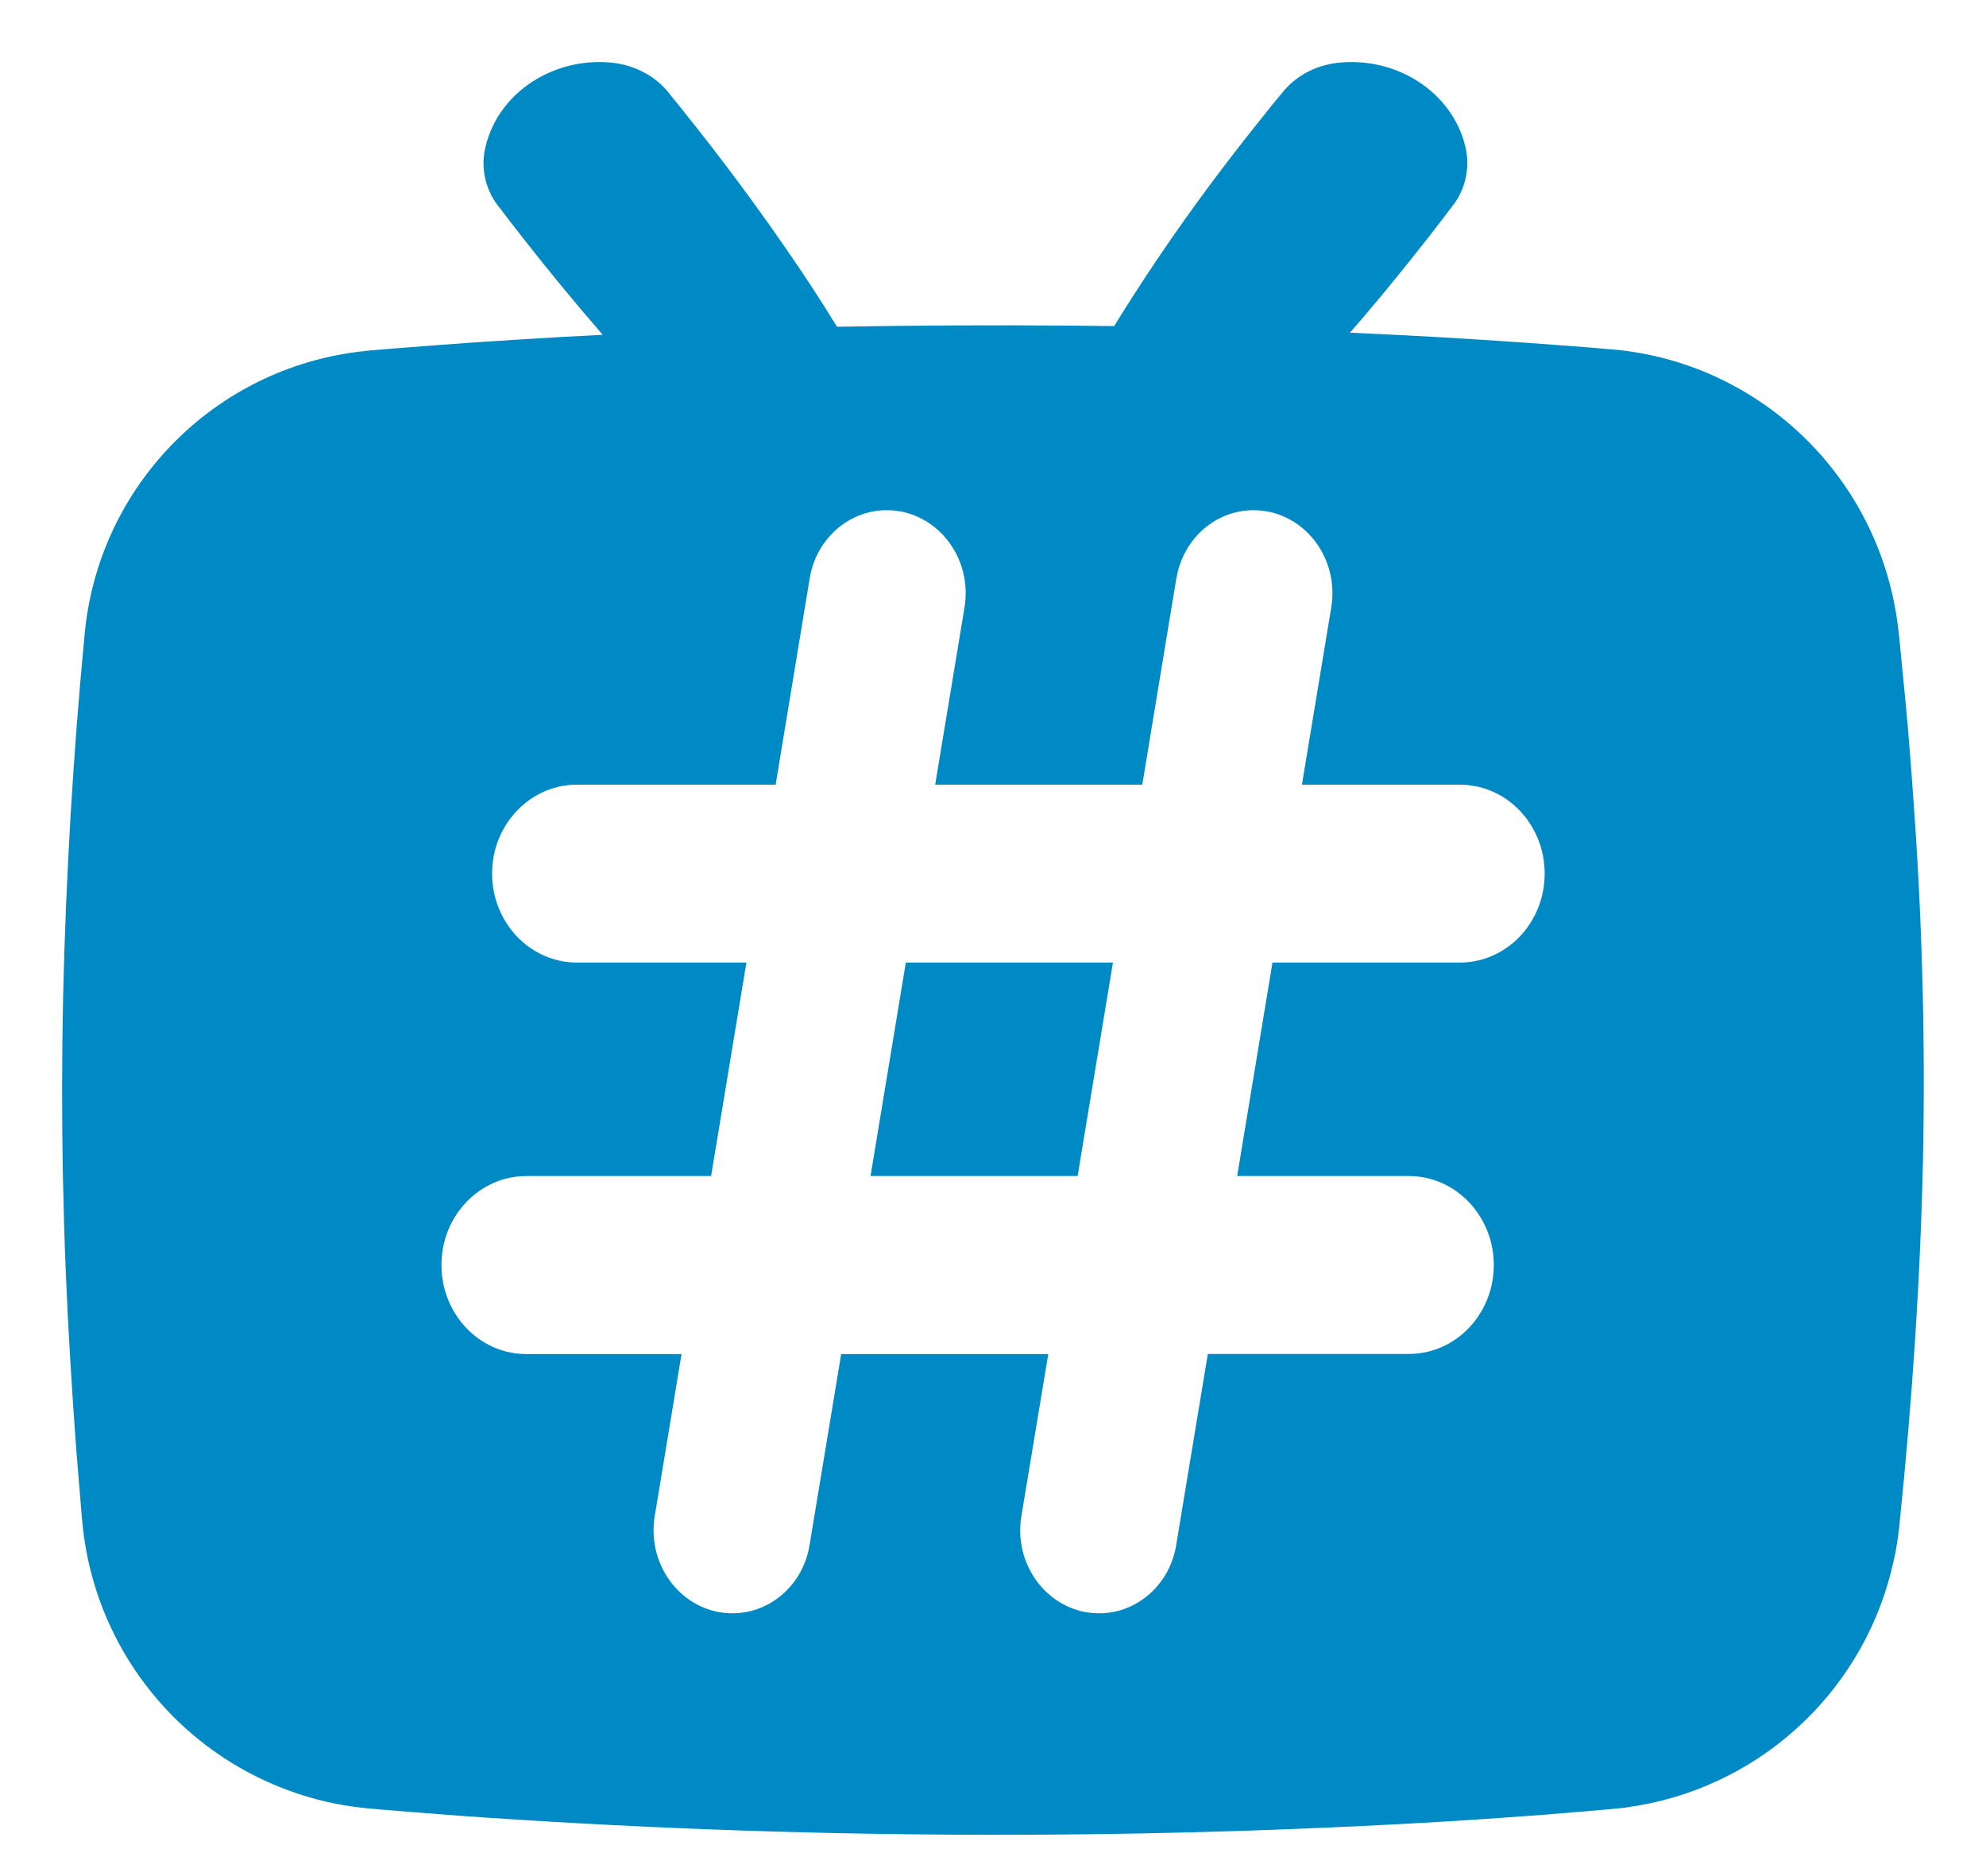
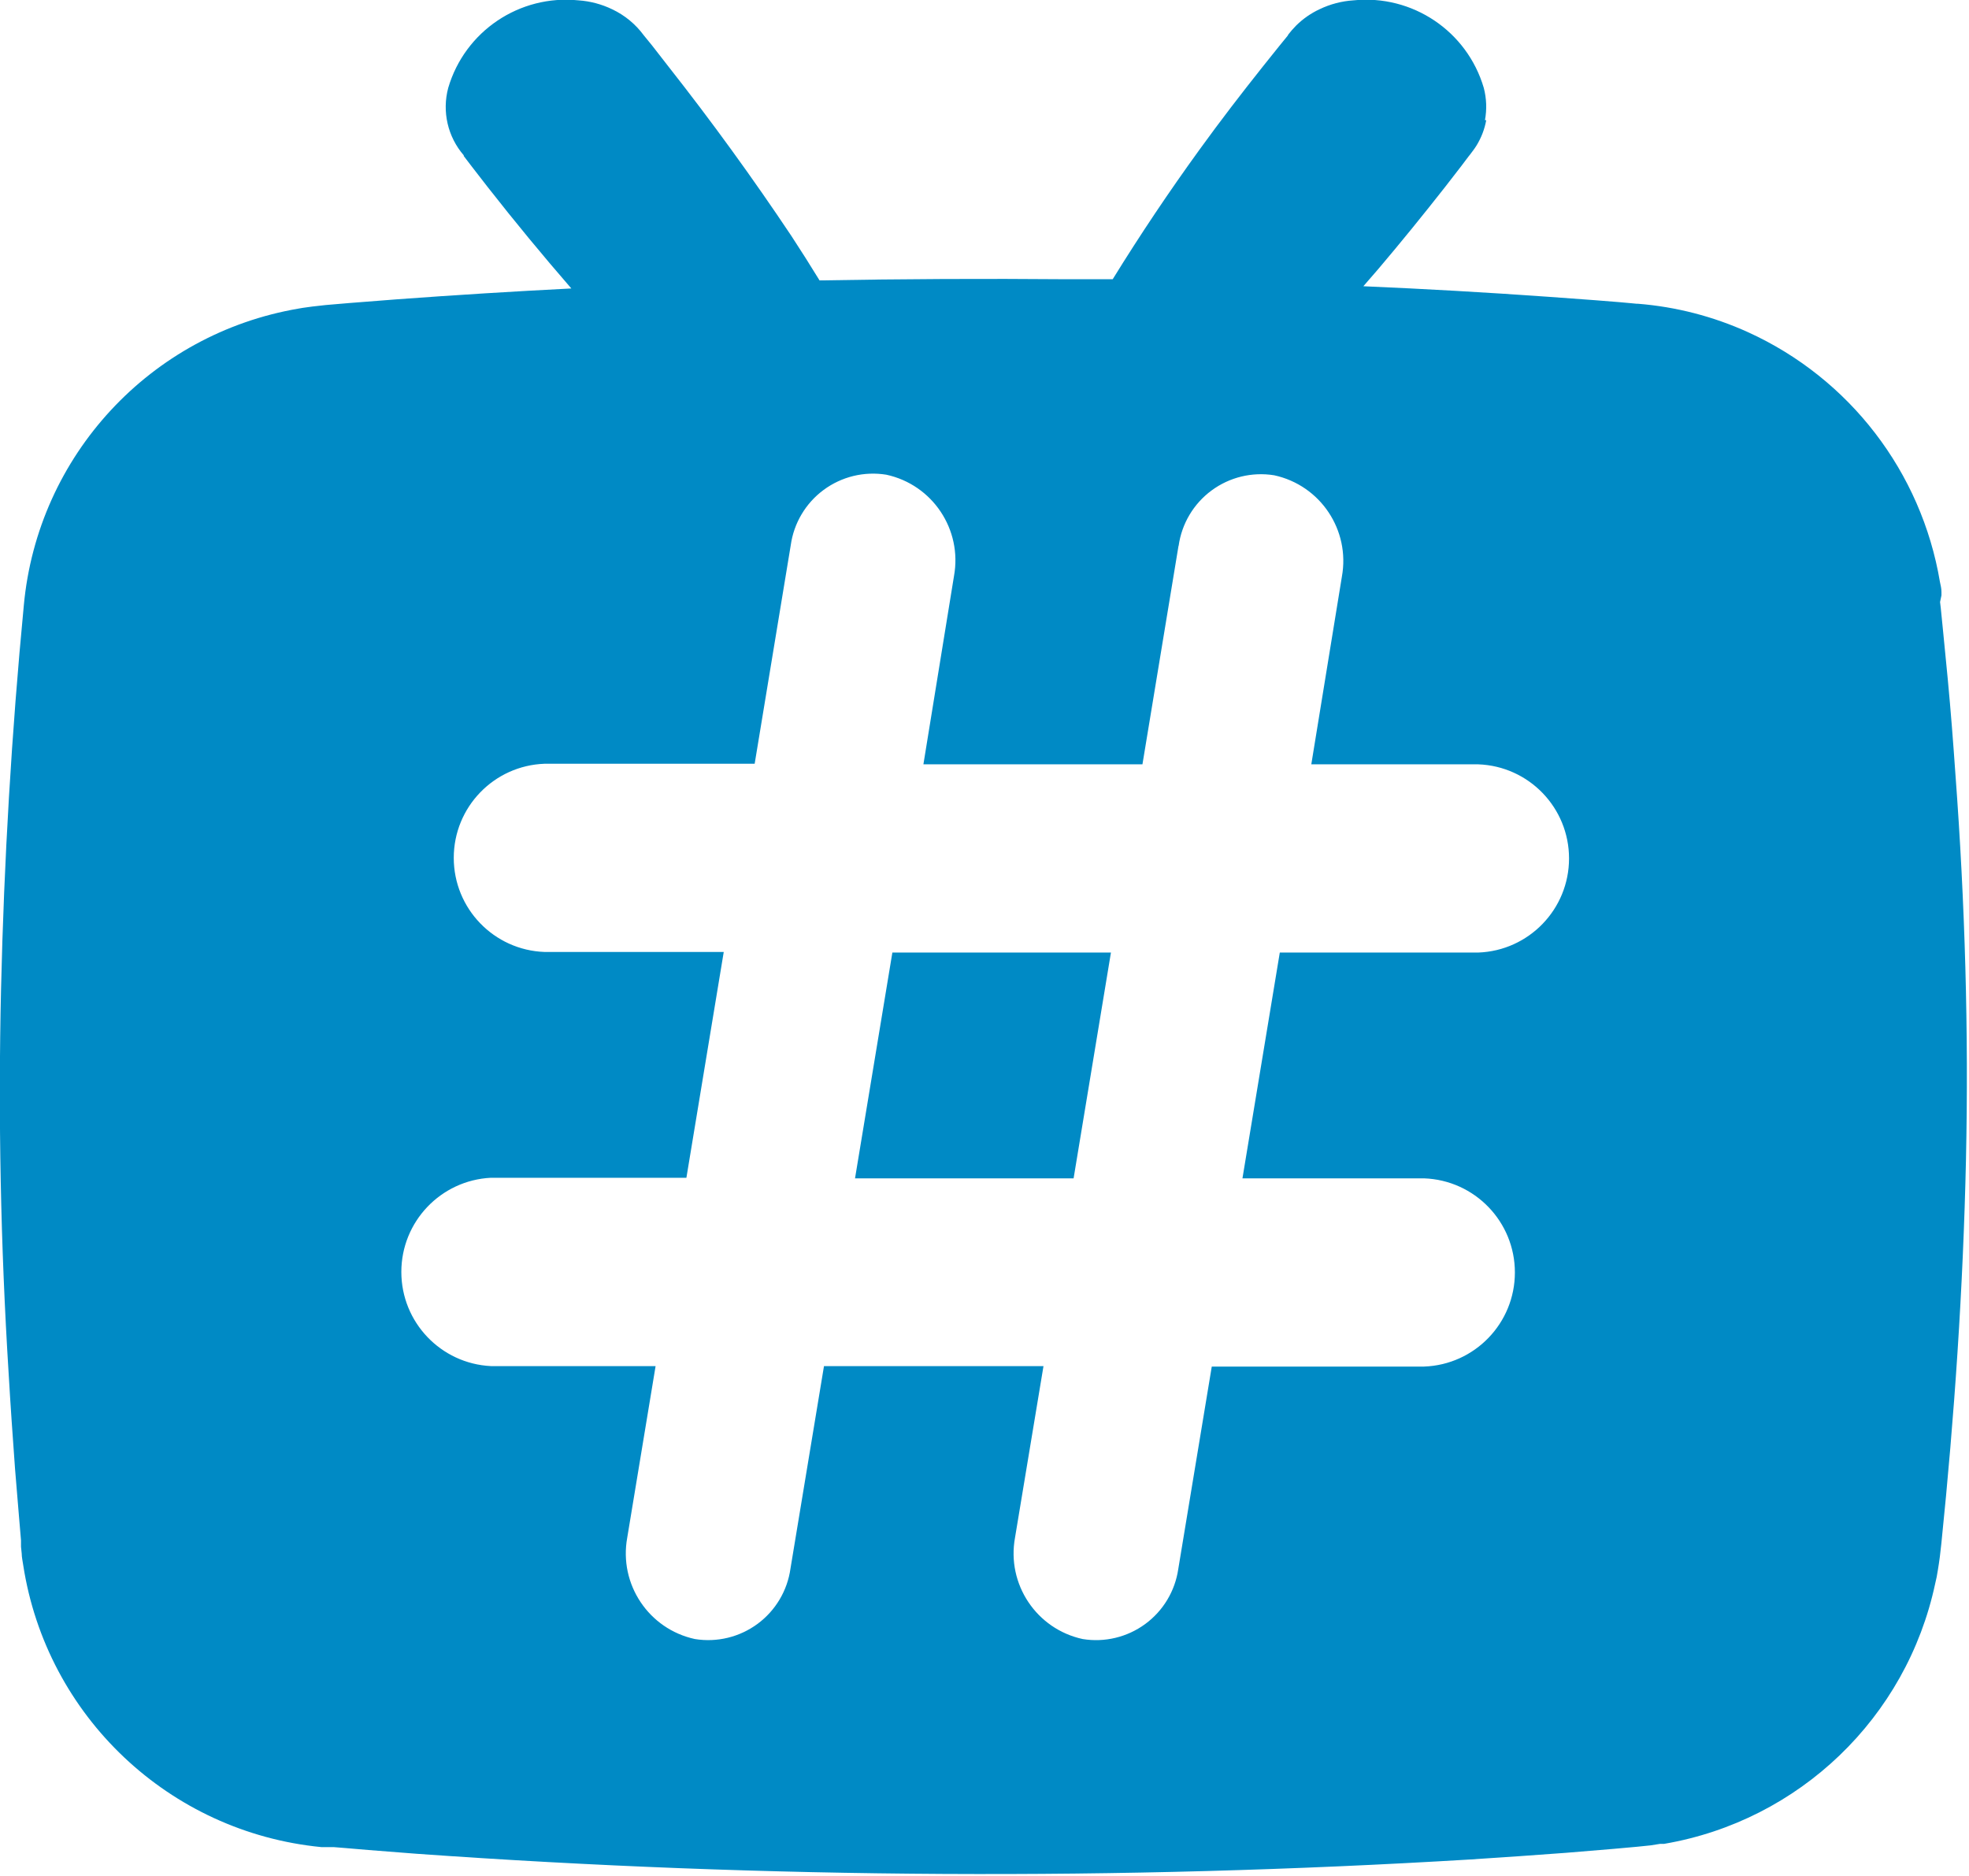
- <svg xmlns="http://www.w3.org/2000/svg" viewBox="0 0 18 17">
-   <path fill-rule="evenodd" clip-rule="evenodd" d="M13.288 1.593a.633.633 0 00-.01-.277c-.118-.464-.588-.79-1.117-.75a.79.79 0 00-.29.076.717.717 0 00-.196.139c-.026.025-.048.053-.07.08L11.6.866l-.071.087-.141.176c-.187.235-.37.473-.545.715a17.734 17.734 0 00-.745 1.112l-.387-.004a81.837 81.837 0 00-2.125.01 13.925 13.925 0 00-.24-.379 20.775 20.775 0 00-1.055-1.454l-.14-.176L6.08.866 6.078.863a.714.714 0 00-.268-.22.789.789 0 00-.29-.077c-.513-.04-.995.273-1.116.75a.633.633 0 00.133.578l.004.006.068.089.138.178a22.07 22.07 0 00.716.868 63.81 63.81 0 00-1.494.093l-.41.032-.204.017-.116.013a1.918 1.918 0 00-.08.011l-.035.006A2.845 2.845 0 00.767 5.752a45.464 45.464 0 00-.195 3.286 40.2 40.2 0 00.065 3.294c.016.274.035.547.055.82l.034.411.017.205.003.026.003.029.006.058c.003.032.008.064.013.095a2.869 2.869 0 001.648 2.173c.287.13.595.214.907.243l.041.004.013.001.051.005.103.008.205.017.41.032a68.765 68.765 0 009.03.049c.272-.018.546-.036.819-.057l.41-.034.205-.018.117-.012.082-.013.034-.005a2.869 2.869 0 002.322-2.229l.013-.058.01-.058a2.936 2.936 0 00.03-.228c.112-1.091.187-2.188.211-3.288a34.846 34.846 0 00-.09-3.3c-.019-.273-.04-.547-.066-.82l-.04-.41-.02-.205-.006-.051-.007-.057a3.084 3.084 0 01-.004-.03c-.004-.029-.007-.057-.013-.085a2.874 2.874 0 00-1.644-2.14 2.826 2.826 0 00-.944-.244h-.011l-.052-.005-.102-.009-.205-.016-.41-.03a58.086 58.086 0 00-1.58-.09l.13-.15c.195-.23.384-.463.57-.7l.137-.177.068-.09.006-.007c.02-.027.042-.054.06-.084a.631.631 0 00.082-.215zm-2.625 3.648c.067-.404.433-.675.819-.605h.004c.388.074.647.462.58.869L11.8 7.113h1.43c.426 0 .77.361.77.806 0 .446-.344.807-.77.807h-1.697l-.32 1.935h1.556c.425 0 .77.362.77.807 0 .445-.345.806-.77.806h-1.822l-.287 1.735c-.067.404-.433.675-.819.605h-.004c-.388-.074-.647-.462-.58-.869l.244-1.47H7.624l-.287 1.734c-.067.404-.433.675-.819.605h-.004c-.388-.074-.647-.462-.58-.869l.243-1.47H4.77c-.425 0-.769-.362-.769-.807 0-.445.344-.807.77-.807h1.674l.32-1.935H5.23c-.425 0-.77-.361-.77-.807 0-.445.345-.806.77-.806h1.8l.309-1.872c.067-.404.433-.675.819-.605h.004c.388.074.647.462.58.869l-.266 1.608h1.877l.309-1.872zm-.896 5.42l.32-1.935H8.21l-.32 1.935h1.877z" fill="#008AC5" />
+ <svg xmlns="http://www.w3.org/2000/svg" viewBox="0 0 16.873 16.07">
+   <path d="M13.288,1.593a.633.633,0,0,0-.01-.277,1.052,1.052,0,0,0-1.117-.75.79.79,0,0,0-.29.076.717.717,0,0,0-.2.139.871.871,0,0,0-.07.08L11.6.866l-.071.087-.141.176c-.187.235-.37.473-.545.715q-.393.542-.745,1.112l-.387,0q-1.063-.009-2.125.01-.117-.191-.24-.379-.5-.749-1.055-1.454L6.151.953,6.08.866l0,0A.714.714,0,0,0,5.81.643.789.789,0,0,0,5.52.566a1.052,1.052,0,0,0-1.116.75.633.633,0,0,0,.133.578l0,.006.068.089.138.178q.347.443.716.868-.748.038-1.494.093l-.41.032-.2.017-.116.013-.08.011-.035.006A2.845,2.845,0,0,0,.767,5.752Q.61,7.391.572,9.038t.065,3.294c.016.274.035.547.055.82l.034.411.017.2,0,.026,0,.029.006.058c0,.032.008.064.013.1a2.867,2.867,0,0,0,2.555,2.416l.041,0h.013l.051,0,.1.008.2.017.41.032a68.764,68.764,0,0,0,9.03.049c.272-.018.546-.036.819-.057l.41-.034.2-.018.117-.012.082-.013.034,0a2.869,2.869,0,0,0,2.322-2.229l.013-.058.01-.058q.019-.113.03-.228c.112-1.091.187-2.188.211-3.288s-.008-2.2-.09-3.3c-.019-.273-.04-.547-.066-.82l-.04-.41-.02-.2-.006-.051L17.2,5.665l0-.03c0-.029-.007-.057-.013-.085a2.874,2.874,0,0,0-1.644-2.14,2.826,2.826,0,0,0-.944-.244h-.011l-.052-.005-.1-.009-.2-.016-.41-.03q-.789-.056-1.58-.09l.13-.15c.195-.23.384-.463.57-.7l.137-.177.068-.09.006-.007c.02-.027.042-.054.06-.084a.631.631,0,0,0,.082-.215ZM10.663,5.241a.712.712,0,0,1,.819-.605h0a.751.751,0,0,1,.58.869L11.8,7.113h1.43a.807.807,0,0,1,0,1.613h-1.7l-.32,1.935h1.556a.807.807,0,0,1,0,1.613H10.947l-.287,1.735a.712.712,0,0,1-.819.6h0a.751.751,0,0,1-.58-.869l.244-1.47H7.624l-.287,1.734a.712.712,0,0,1-.819.605h0a.751.751,0,0,1-.58-.869l.243-1.47H4.77a.808.808,0,0,1,0-1.614H6.445l.32-1.935H5.23a.807.807,0,0,1,0-1.613h1.8l.309-1.872a.712.712,0,0,1,.819-.605h0a.751.751,0,0,1,.58.869L8.476,7.113h1.877l.309-1.872Zm-.9,5.42.32-1.935H8.21l-.32,1.935H9.767Z" transform="translate(-0.563 -0.563)" fill="#008ac5" fill-rule="evenodd" />
</svg>
